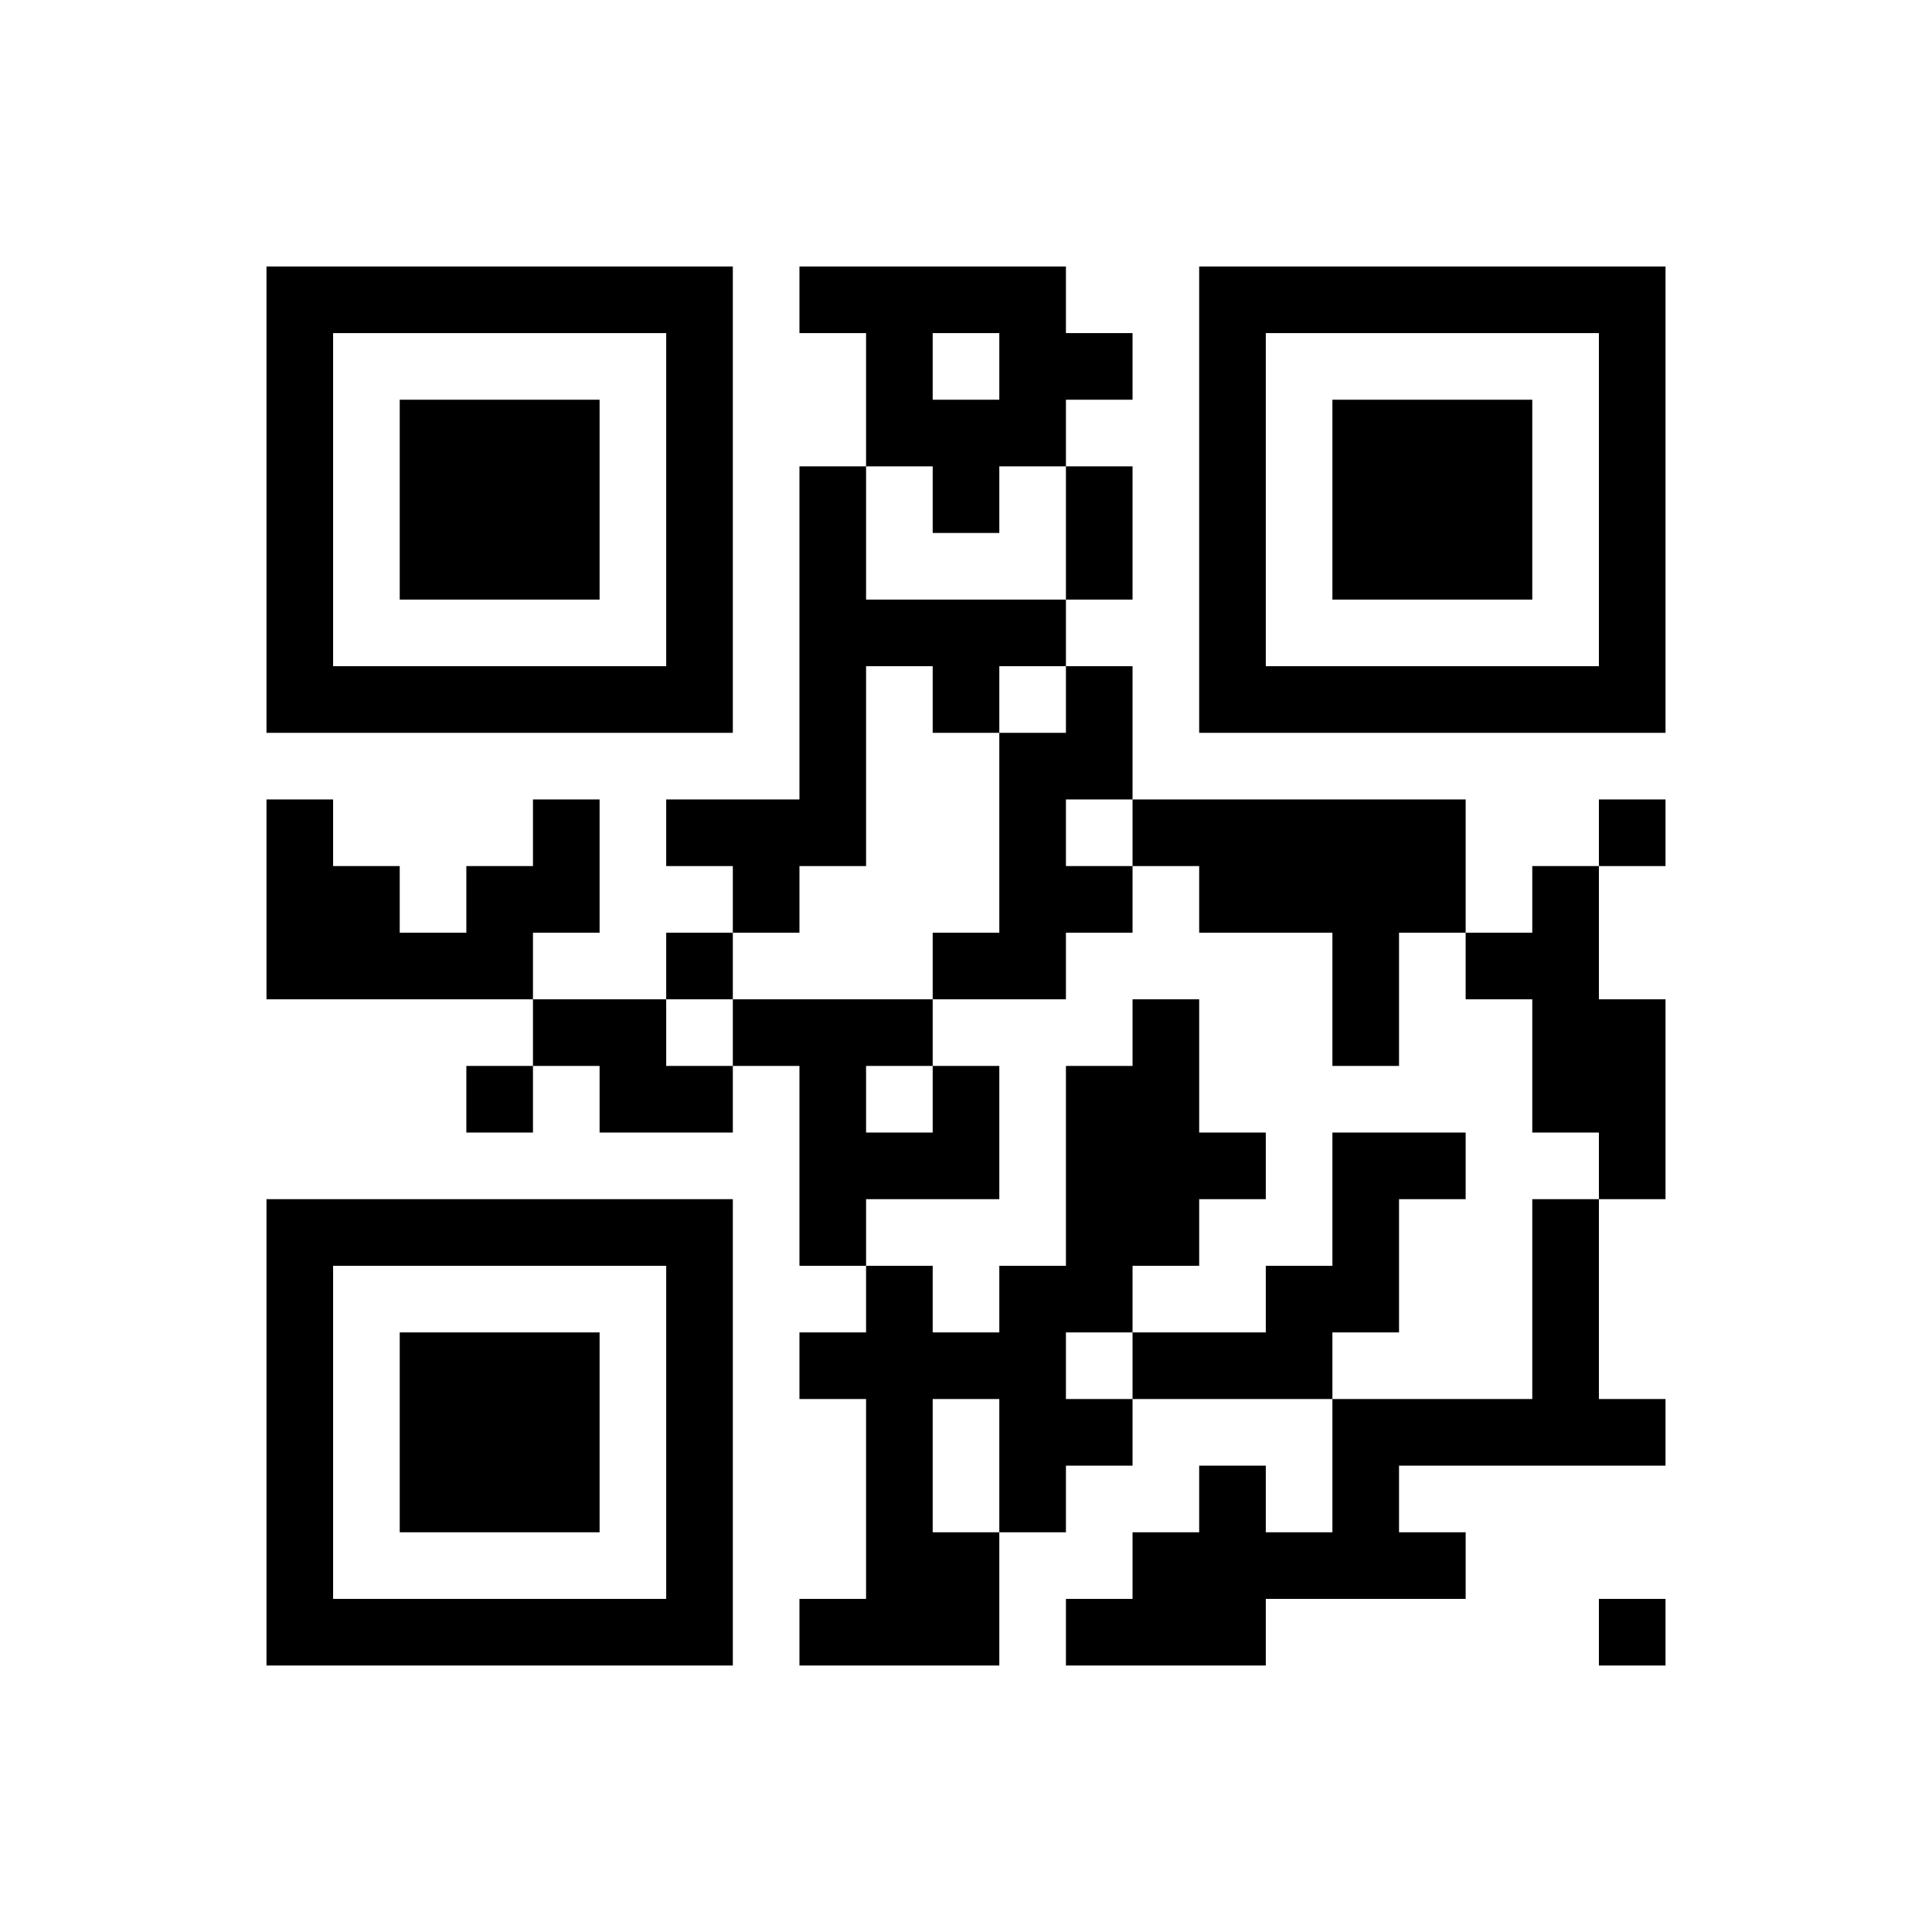
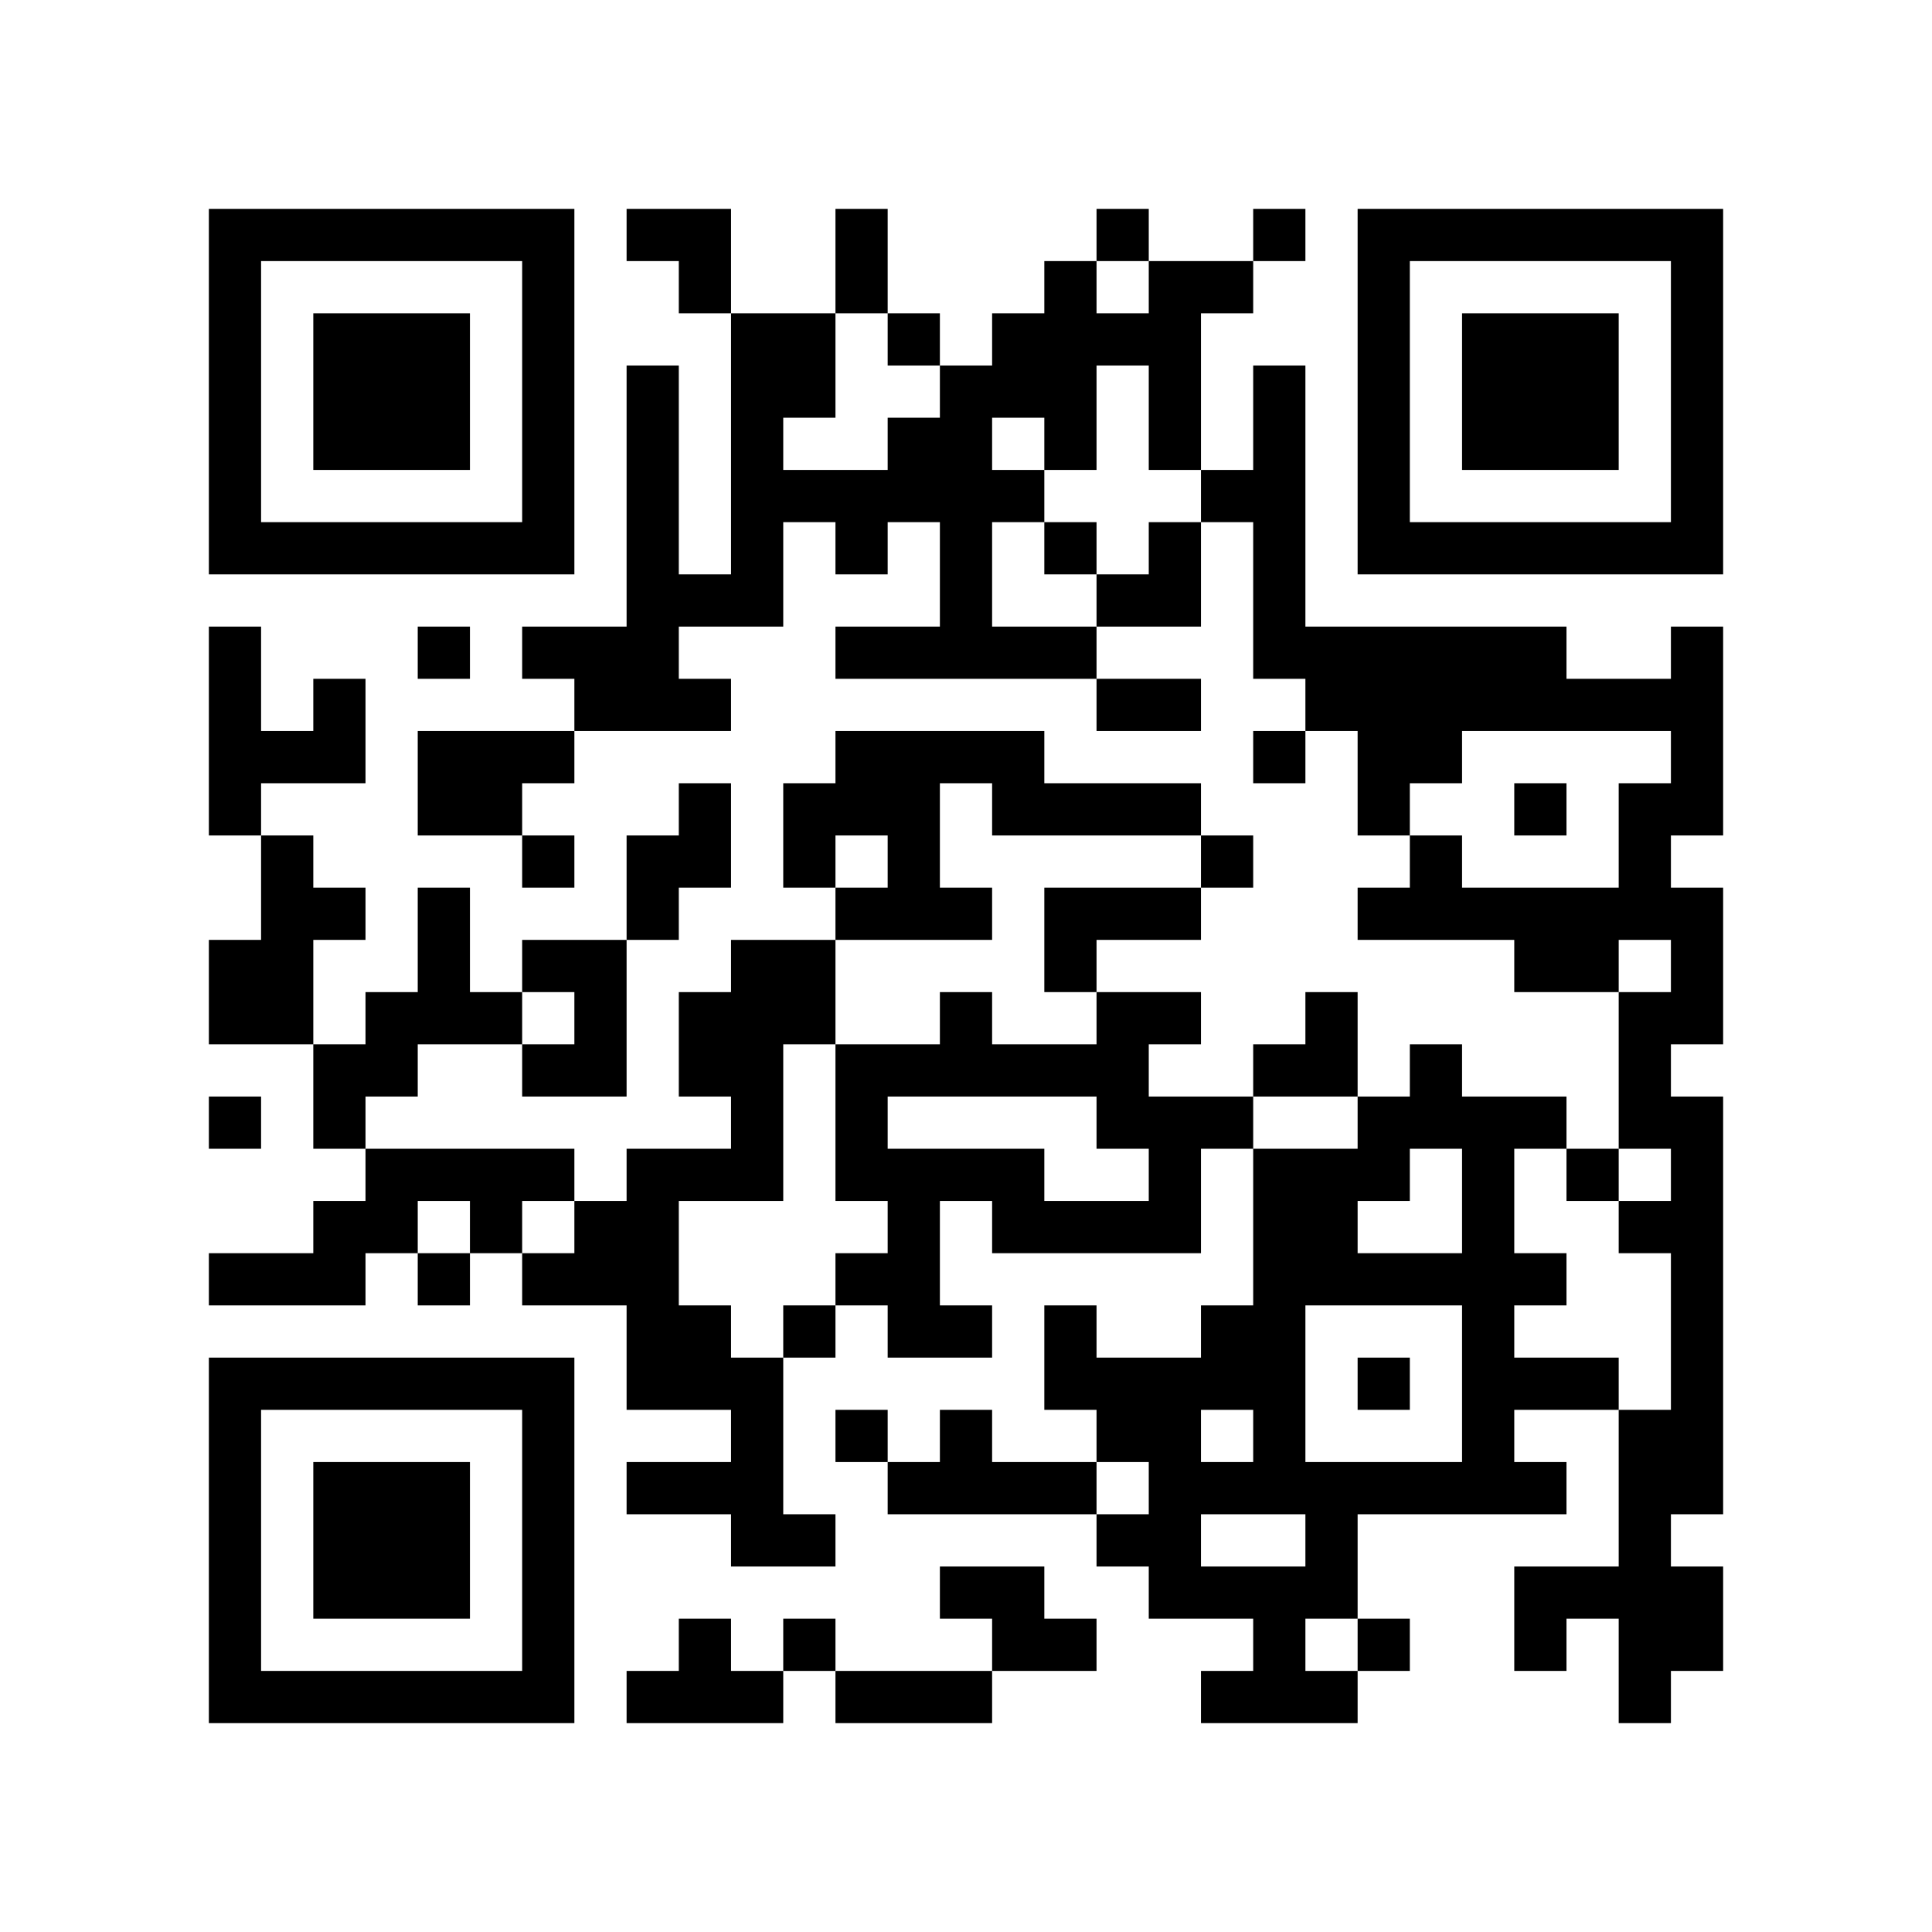
- <svg xmlns="http://www.w3.org/2000/svg" class="some-css-class" width="29mm" height="29mm" version="1.1" viewBox="0 0 29 29">
-   <path d="M4,4H5V5H4zM5,4H6V5H5zM6,4H7V5H6zM7,4H8V5H7zM8,4H9V5H8zM9,4H10V5H9zM10,4H11V5H10zM12,4H13V5H12zM13,4H14V5H13zM14,4H15V5H14zM15,4H16V5H15zM18,4H19V5H18zM19,4H20V5H19zM20,4H21V5H20zM21,4H22V5H21zM22,4H23V5H22zM23,4H24V5H23zM24,4H25V5H24zM4,5H5V6H4zM10,5H11V6H10zM13,5H14V6H13zM15,5H16V6H15zM16,5H17V6H16zM18,5H19V6H18zM24,5H25V6H24zM4,6H5V7H4zM6,6H7V7H6zM7,6H8V7H7zM8,6H9V7H8zM10,6H11V7H10zM13,6H14V7H13zM14,6H15V7H14zM15,6H16V7H15zM18,6H19V7H18zM20,6H21V7H20zM21,6H22V7H21zM22,6H23V7H22zM24,6H25V7H24zM4,7H5V8H4zM6,7H7V8H6zM7,7H8V8H7zM8,7H9V8H8zM10,7H11V8H10zM12,7H13V8H12zM14,7H15V8H14zM16,7H17V8H16zM18,7H19V8H18zM20,7H21V8H20zM21,7H22V8H21zM22,7H23V8H22zM24,7H25V8H24zM4,8H5V9H4zM6,8H7V9H6zM7,8H8V9H7zM8,8H9V9H8zM10,8H11V9H10zM12,8H13V9H12zM16,8H17V9H16zM18,8H19V9H18zM20,8H21V9H20zM21,8H22V9H21zM22,8H23V9H22zM24,8H25V9H24zM4,9H5V10H4zM10,9H11V10H10zM12,9H13V10H12zM13,9H14V10H13zM14,9H15V10H14zM15,9H16V10H15zM18,9H19V10H18zM24,9H25V10H24zM4,10H5V11H4zM5,10H6V11H5zM6,10H7V11H6zM7,10H8V11H7zM8,10H9V11H8zM9,10H10V11H9zM10,10H11V11H10zM12,10H13V11H12zM14,10H15V11H14zM16,10H17V11H16zM18,10H19V11H18zM19,10H20V11H19zM20,10H21V11H20zM21,10H22V11H21zM22,10H23V11H22zM23,10H24V11H23zM24,10H25V11H24zM12,11H13V12H12zM15,11H16V12H15zM16,11H17V12H16zM4,12H5V13H4zM8,12H9V13H8zM10,12H11V13H10zM11,12H12V13H11zM12,12H13V13H12zM15,12H16V13H15zM17,12H18V13H17zM18,12H19V13H18zM19,12H20V13H19zM20,12H21V13H20zM21,12H22V13H21zM24,12H25V13H24zM4,13H5V14H4zM5,13H6V14H5zM7,13H8V14H7zM8,13H9V14H8zM11,13H12V14H11zM15,13H16V14H15zM16,13H17V14H16zM18,13H19V14H18zM19,13H20V14H19zM20,13H21V14H20zM21,13H22V14H21zM23,13H24V14H23zM4,14H5V15H4zM5,14H6V15H5zM6,14H7V15H6zM7,14H8V15H7zM10,14H11V15H10zM14,14H15V15H14zM15,14H16V15H15zM20,14H21V15H20zM22,14H23V15H22zM23,14H24V15H23zM8,15H9V16H8zM9,15H10V16H9zM11,15H12V16H11zM12,15H13V16H12zM13,15H14V16H13zM17,15H18V16H17zM20,15H21V16H20zM23,15H24V16H23zM24,15H25V16H24zM7,16H8V17H7zM9,16H10V17H9zM10,16H11V17H10zM12,16H13V17H12zM14,16H15V17H14zM16,16H17V17H16zM17,16H18V17H17zM23,16H24V17H23zM24,16H25V17H24zM12,17H13V18H12zM13,17H14V18H13zM14,17H15V18H14zM16,17H17V18H16zM17,17H18V18H17zM18,17H19V18H18zM20,17H21V18H20zM21,17H22V18H21zM24,17H25V18H24zM4,18H5V19H4zM5,18H6V19H5zM6,18H7V19H6zM7,18H8V19H7zM8,18H9V19H8zM9,18H10V19H9zM10,18H11V19H10zM12,18H13V19H12zM16,18H17V19H16zM17,18H18V19H17zM20,18H21V19H20zM23,18H24V19H23zM4,19H5V20H4zM10,19H11V20H10zM13,19H14V20H13zM15,19H16V20H15zM16,19H17V20H16zM19,19H20V20H19zM20,19H21V20H20zM23,19H24V20H23zM4,20H5V21H4zM6,20H7V21H6zM7,20H8V21H7zM8,20H9V21H8zM10,20H11V21H10zM12,20H13V21H12zM13,20H14V21H13zM14,20H15V21H14zM15,20H16V21H15zM17,20H18V21H17zM18,20H19V21H18zM19,20H20V21H19zM23,20H24V21H23zM4,21H5V22H4zM6,21H7V22H6zM7,21H8V22H7zM8,21H9V22H8zM10,21H11V22H10zM13,21H14V22H13zM15,21H16V22H15zM16,21H17V22H16zM20,21H21V22H20zM21,21H22V22H21zM22,21H23V22H22zM23,21H24V22H23zM24,21H25V22H24zM4,22H5V23H4zM6,22H7V23H6zM7,22H8V23H7zM8,22H9V23H8zM10,22H11V23H10zM13,22H14V23H13zM15,22H16V23H15zM18,22H19V23H18zM20,22H21V23H20zM4,23H5V24H4zM10,23H11V24H10zM13,23H14V24H13zM14,23H15V24H14zM17,23H18V24H17zM18,23H19V24H18zM19,23H20V24H19zM20,23H21V24H20zM21,23H22V24H21zM4,24H5V25H4zM5,24H6V25H5zM6,24H7V25H6zM7,24H8V25H7zM8,24H9V25H8zM9,24H10V25H9zM10,24H11V25H10zM12,24H13V25H12zM13,24H14V25H13zM14,24H15V25H14zM16,24H17V25H16zM17,24H18V25H17zM18,24H19V25H18zM24,24H25V25H24z" id="qr-path" fill="#000000" fill-opacity="1" fill-rule="nonzero" stroke="none" />
+ <svg xmlns="http://www.w3.org/2000/svg" class="some-css-class" width="37mm" height="37mm" version="1.1" viewBox="0 0 37 37">
+   <path d="M4,4H5V5H4zM5,4H6V5H5zM6,4H7V5H6zM7,4H8V5H7zM8,4H9V5H8zM9,4H10V5H9zM10,4H11V5H10zM12,4H13V5H12zM13,4H14V5H13zM16,4H17V5H16zM21,4H22V5H21zM24,4H25V5H24zM26,4H27V5H26zM27,4H28V5H27zM28,4H29V5H28zM29,4H30V5H29zM30,4H31V5H30zM31,4H32V5H31zM32,4H33V5H32zM4,5H5V6H4zM10,5H11V6H10zM13,5H14V6H13zM16,5H17V6H16zM20,5H21V6H20zM22,5H23V6H22zM23,5H24V6H23zM26,5H27V6H26zM32,5H33V6H32zM4,6H5V7H4zM6,6H7V7H6zM7,6H8V7H7zM8,6H9V7H8zM10,6H11V7H10zM14,6H15V7H14zM15,6H16V7H15zM17,6H18V7H17zM19,6H20V7H19zM20,6H21V7H20zM21,6H22V7H21zM22,6H23V7H22zM26,6H27V7H26zM28,6H29V7H28zM29,6H30V7H29zM30,6H31V7H30zM32,6H33V7H32zM4,7H5V8H4zM6,7H7V8H6zM7,7H8V8H7zM8,7H9V8H8zM10,7H11V8H10zM12,7H13V8H12zM14,7H15V8H14zM15,7H16V8H15zM18,7H19V8H18zM19,7H20V8H19zM20,7H21V8H20zM22,7H23V8H22zM24,7H25V8H24zM26,7H27V8H26zM28,7H29V8H28zM29,7H30V8H29zM30,7H31V8H30zM32,7H33V8H32zM4,8H5V9H4zM6,8H7V9H6zM7,8H8V9H7zM8,8H9V9H8zM10,8H11V9H10zM12,8H13V9H12zM14,8H15V9H14zM17,8H18V9H17zM18,8H19V9H18zM20,8H21V9H20zM22,8H23V9H22zM24,8H25V9H24zM26,8H27V9H26zM28,8H29V9H28zM29,8H30V9H29zM30,8H31V9H30zM32,8H33V9H32zM4,9H5V10H4zM10,9H11V10H10zM12,9H13V10H12zM14,9H15V10H14zM15,9H16V10H15zM16,9H17V10H16zM17,9H18V10H17zM18,9H19V10H18zM19,9H20V10H19zM23,9H24V10H23zM24,9H25V10H24zM26,9H27V10H26zM32,9H33V10H32zM4,10H5V11H4zM5,10H6V11H5zM6,10H7V11H6zM7,10H8V11H7zM8,10H9V11H8zM9,10H10V11H9zM10,10H11V11H10zM12,10H13V11H12zM14,10H15V11H14zM16,10H17V11H16zM18,10H19V11H18zM20,10H21V11H20zM22,10H23V11H22zM24,10H25V11H24zM26,10H27V11H26zM27,10H28V11H27zM28,10H29V11H28zM29,10H30V11H29zM30,10H31V11H30zM31,10H32V11H31zM32,10H33V11H32zM12,11H13V12H12zM13,11H14V12H13zM14,11H15V12H14zM18,11H19V12H18zM21,11H22V12H21zM22,11H23V12H22zM24,11H25V12H24zM4,12H5V13H4zM8,12H9V13H8zM10,12H11V13H10zM11,12H12V13H11zM12,12H13V13H12zM16,12H17V13H16zM17,12H18V13H17zM18,12H19V13H18zM19,12H20V13H19zM20,12H21V13H20zM24,12H25V13H24zM25,12H26V13H25zM26,12H27V13H26zM27,12H28V13H27zM28,12H29V13H28zM29,12H30V13H29zM32,12H33V13H32zM4,13H5V14H4zM6,13H7V14H6zM11,13H12V14H11zM12,13H13V14H12zM13,13H14V14H13zM21,13H22V14H21zM22,13H23V14H22zM25,13H26V14H25zM26,13H27V14H26zM27,13H28V14H27zM28,13H29V14H28zM29,13H30V14H29zM30,13H31V14H30zM31,13H32V14H31zM32,13H33V14H32zM4,14H5V15H4zM5,14H6V15H5zM6,14H7V15H6zM8,14H9V15H8zM9,14H10V15H9zM10,14H11V15H10zM16,14H17V15H16zM17,14H18V15H17zM18,14H19V15H18zM19,14H20V15H19zM24,14H25V15H24zM26,14H27V15H26zM27,14H28V15H27zM32,14H33V15H32zM4,15H5V16H4zM8,15H9V16H8zM9,15H10V16H9zM13,15H14V16H13zM15,15H16V16H15zM16,15H17V16H16zM17,15H18V16H17zM19,15H20V16H19zM20,15H21V16H20zM21,15H22V16H21zM22,15H23V16H22zM26,15H27V16H26zM29,15H30V16H29zM31,15H32V16H31zM32,15H33V16H32zM5,16H6V17H5zM10,16H11V17H10zM12,16H13V17H12zM13,16H14V17H13zM15,16H16V17H15zM17,16H18V17H17zM23,16H24V17H23zM27,16H28V17H27zM31,16H32V17H31zM5,17H6V18H5zM6,17H7V18H6zM8,17H9V18H8zM12,17H13V18H12zM16,17H17V18H16zM17,17H18V18H17zM18,17H19V18H18zM20,17H21V18H20zM21,17H22V18H21zM22,17H23V18H22zM26,17H27V18H26zM27,17H28V18H27zM28,17H29V18H28zM29,17H30V18H29zM30,17H31V18H30zM31,17H32V18H31zM32,17H33V18H32zM4,18H5V19H4zM5,18H6V19H5zM8,18H9V19H8zM10,18H11V19H10zM11,18H12V19H11zM14,18H15V19H14zM15,18H16V19H15zM20,18H21V19H20zM29,18H30V19H29zM30,18H31V19H30zM32,18H33V19H32zM4,19H5V20H4zM5,19H6V20H5zM7,19H8V20H7zM8,19H9V20H8zM9,19H10V20H9zM11,19H12V20H11zM13,19H14V20H13zM14,19H15V20H14zM15,19H16V20H15zM18,19H19V20H18zM21,19H22V20H21zM22,19H23V20H22zM25,19H26V20H25zM31,19H32V20H31zM32,19H33V20H32zM6,20H7V21H6zM7,20H8V21H7zM10,20H11V21H10zM11,20H12V21H11zM13,20H14V21H13zM14,20H15V21H14zM16,20H17V21H16zM17,20H18V21H17zM18,20H19V21H18zM19,20H20V21H19zM20,20H21V21H20zM21,20H22V21H21zM24,20H25V21H24zM25,20H26V21H25zM27,20H28V21H27zM31,20H32V21H31zM4,21H5V22H4zM6,21H7V22H6zM14,21H15V22H14zM16,21H17V22H16zM21,21H22V22H21zM22,21H23V22H22zM23,21H24V22H23zM26,21H27V22H26zM27,21H28V22H27zM28,21H29V22H28zM29,21H30V22H29zM31,21H32V22H31zM32,21H33V22H32zM7,22H8V23H7zM8,22H9V23H8zM9,22H10V23H9zM10,22H11V23H10zM12,22H13V23H12zM13,22H14V23H13zM14,22H15V23H14zM16,22H17V23H16zM17,22H18V23H17zM18,22H19V23H18zM19,22H20V23H19zM22,22H23V23H22zM24,22H25V23H24zM25,22H26V23H25zM26,22H27V23H26zM28,22H29V23H28zM30,22H31V23H30zM32,22H33V23H32zM6,23H7V24H6zM7,23H8V24H7zM9,23H10V24H9zM11,23H12V24H11zM12,23H13V24H12zM17,23H18V24H17zM19,23H20V24H19zM20,23H21V24H20zM21,23H22V24H21zM22,23H23V24H22zM24,23H25V24H24zM25,23H26V24H25zM28,23H29V24H28zM31,23H32V24H31zM32,23H33V24H32zM4,24H5V25H4zM5,24H6V25H5zM6,24H7V25H6zM8,24H9V25H8zM10,24H11V25H10zM11,24H12V25H11zM12,24H13V25H12zM16,24H17V25H16zM17,24H18V25H17zM24,24H25V25H24zM25,24H26V25H25zM26,24H27V25H26zM27,24H28V25H27zM28,24H29V25H28zM29,24H30V25H29zM32,24H33V25H32zM12,25H13V26H12zM13,25H14V26H13zM15,25H16V26H15zM17,25H18V26H17zM18,25H19V26H18zM20,25H21V26H20zM23,25H24V26H23zM24,25H25V26H24zM28,25H29V26H28zM32,25H33V26H32zM4,26H5V27H4zM5,26H6V27H5zM6,26H7V27H6zM7,26H8V27H7zM8,26H9V27H8zM9,26H10V27H9zM10,26H11V27H10zM12,26H13V27H12zM13,26H14V27H13zM14,26H15V27H14zM20,26H21V27H20zM21,26H22V27H21zM22,26H23V27H22zM23,26H24V27H23zM24,26H25V27H24zM26,26H27V27H26zM28,26H29V27H28zM29,26H30V27H29zM30,26H31V27H30zM32,26H33V27H32zM4,27H5V28H4zM10,27H11V28H10zM14,27H15V28H14zM16,27H17V28H16zM18,27H19V28H18zM21,27H22V28H21zM22,27H23V28H22zM24,27H25V28H24zM28,27H29V28H28zM31,27H32V28H31zM32,27H33V28H32zM4,28H5V29H4zM6,28H7V29H6zM7,28H8V29H7zM8,28H9V29H8zM10,28H11V29H10zM12,28H13V29H12zM13,28H14V29H13zM14,28H15V29H14zM17,28H18V29H17zM18,28H19V29H18zM19,28H20V29H19zM20,28H21V29H20zM22,28H23V29H22zM23,28H24V29H23zM24,28H25V29H24zM25,28H26V29H25zM26,28H27V29H26zM27,28H28V29H27zM28,28H29V29H28zM29,28H30V29H29zM31,28H32V29H31zM32,28H33V29H32zM4,29H5V30H4zM6,29H7V30H6zM7,29H8V30H7zM8,29H9V30H8zM10,29H11V30H10zM14,29H15V30H14zM15,29H16V30H15zM21,29H22V30H21zM22,29H23V30H22zM25,29H26V30H25zM31,29H32V30H31zM4,30H5V31H4zM6,30H7V31H6zM7,30H8V31H7zM8,30H9V31H8zM10,30H11V31H10zM18,30H19V31H18zM19,30H20V31H19zM22,30H23V31H22zM23,30H24V31H23zM24,30H25V31H24zM25,30H26V31H25zM29,30H30V31H29zM30,30H31V31H30zM31,30H32V31H31zM32,30H33V31H32zM4,31H5V32H4zM10,31H11V32H10zM13,31H14V32H13zM15,31H16V32H15zM19,31H20V32H19zM20,31H21V32H20zM24,31H25V32H24zM26,31H27V32H26zM29,31H30V32H29zM31,31H32V32H31zM32,31H33V32H32zM4,32H5V33H4zM5,32H6V33H5zM6,32H7V33H6zM7,32H8V33H7zM8,32H9V33H8zM9,32H10V33H9zM10,32H11V33H10zM12,32H13V33H12zM13,32H14V33H13zM14,32H15V33H14zM16,32H17V33H16zM17,32H18V33H17zM18,32H19V33H18zM23,32H24V33H23zM24,32H25V33H24zM25,32H26V33H25zM31,32H32V33H31z" id="qr-path" fill="#000000" fill-opacity="1" fill-rule="nonzero" stroke="none" />
</svg>
